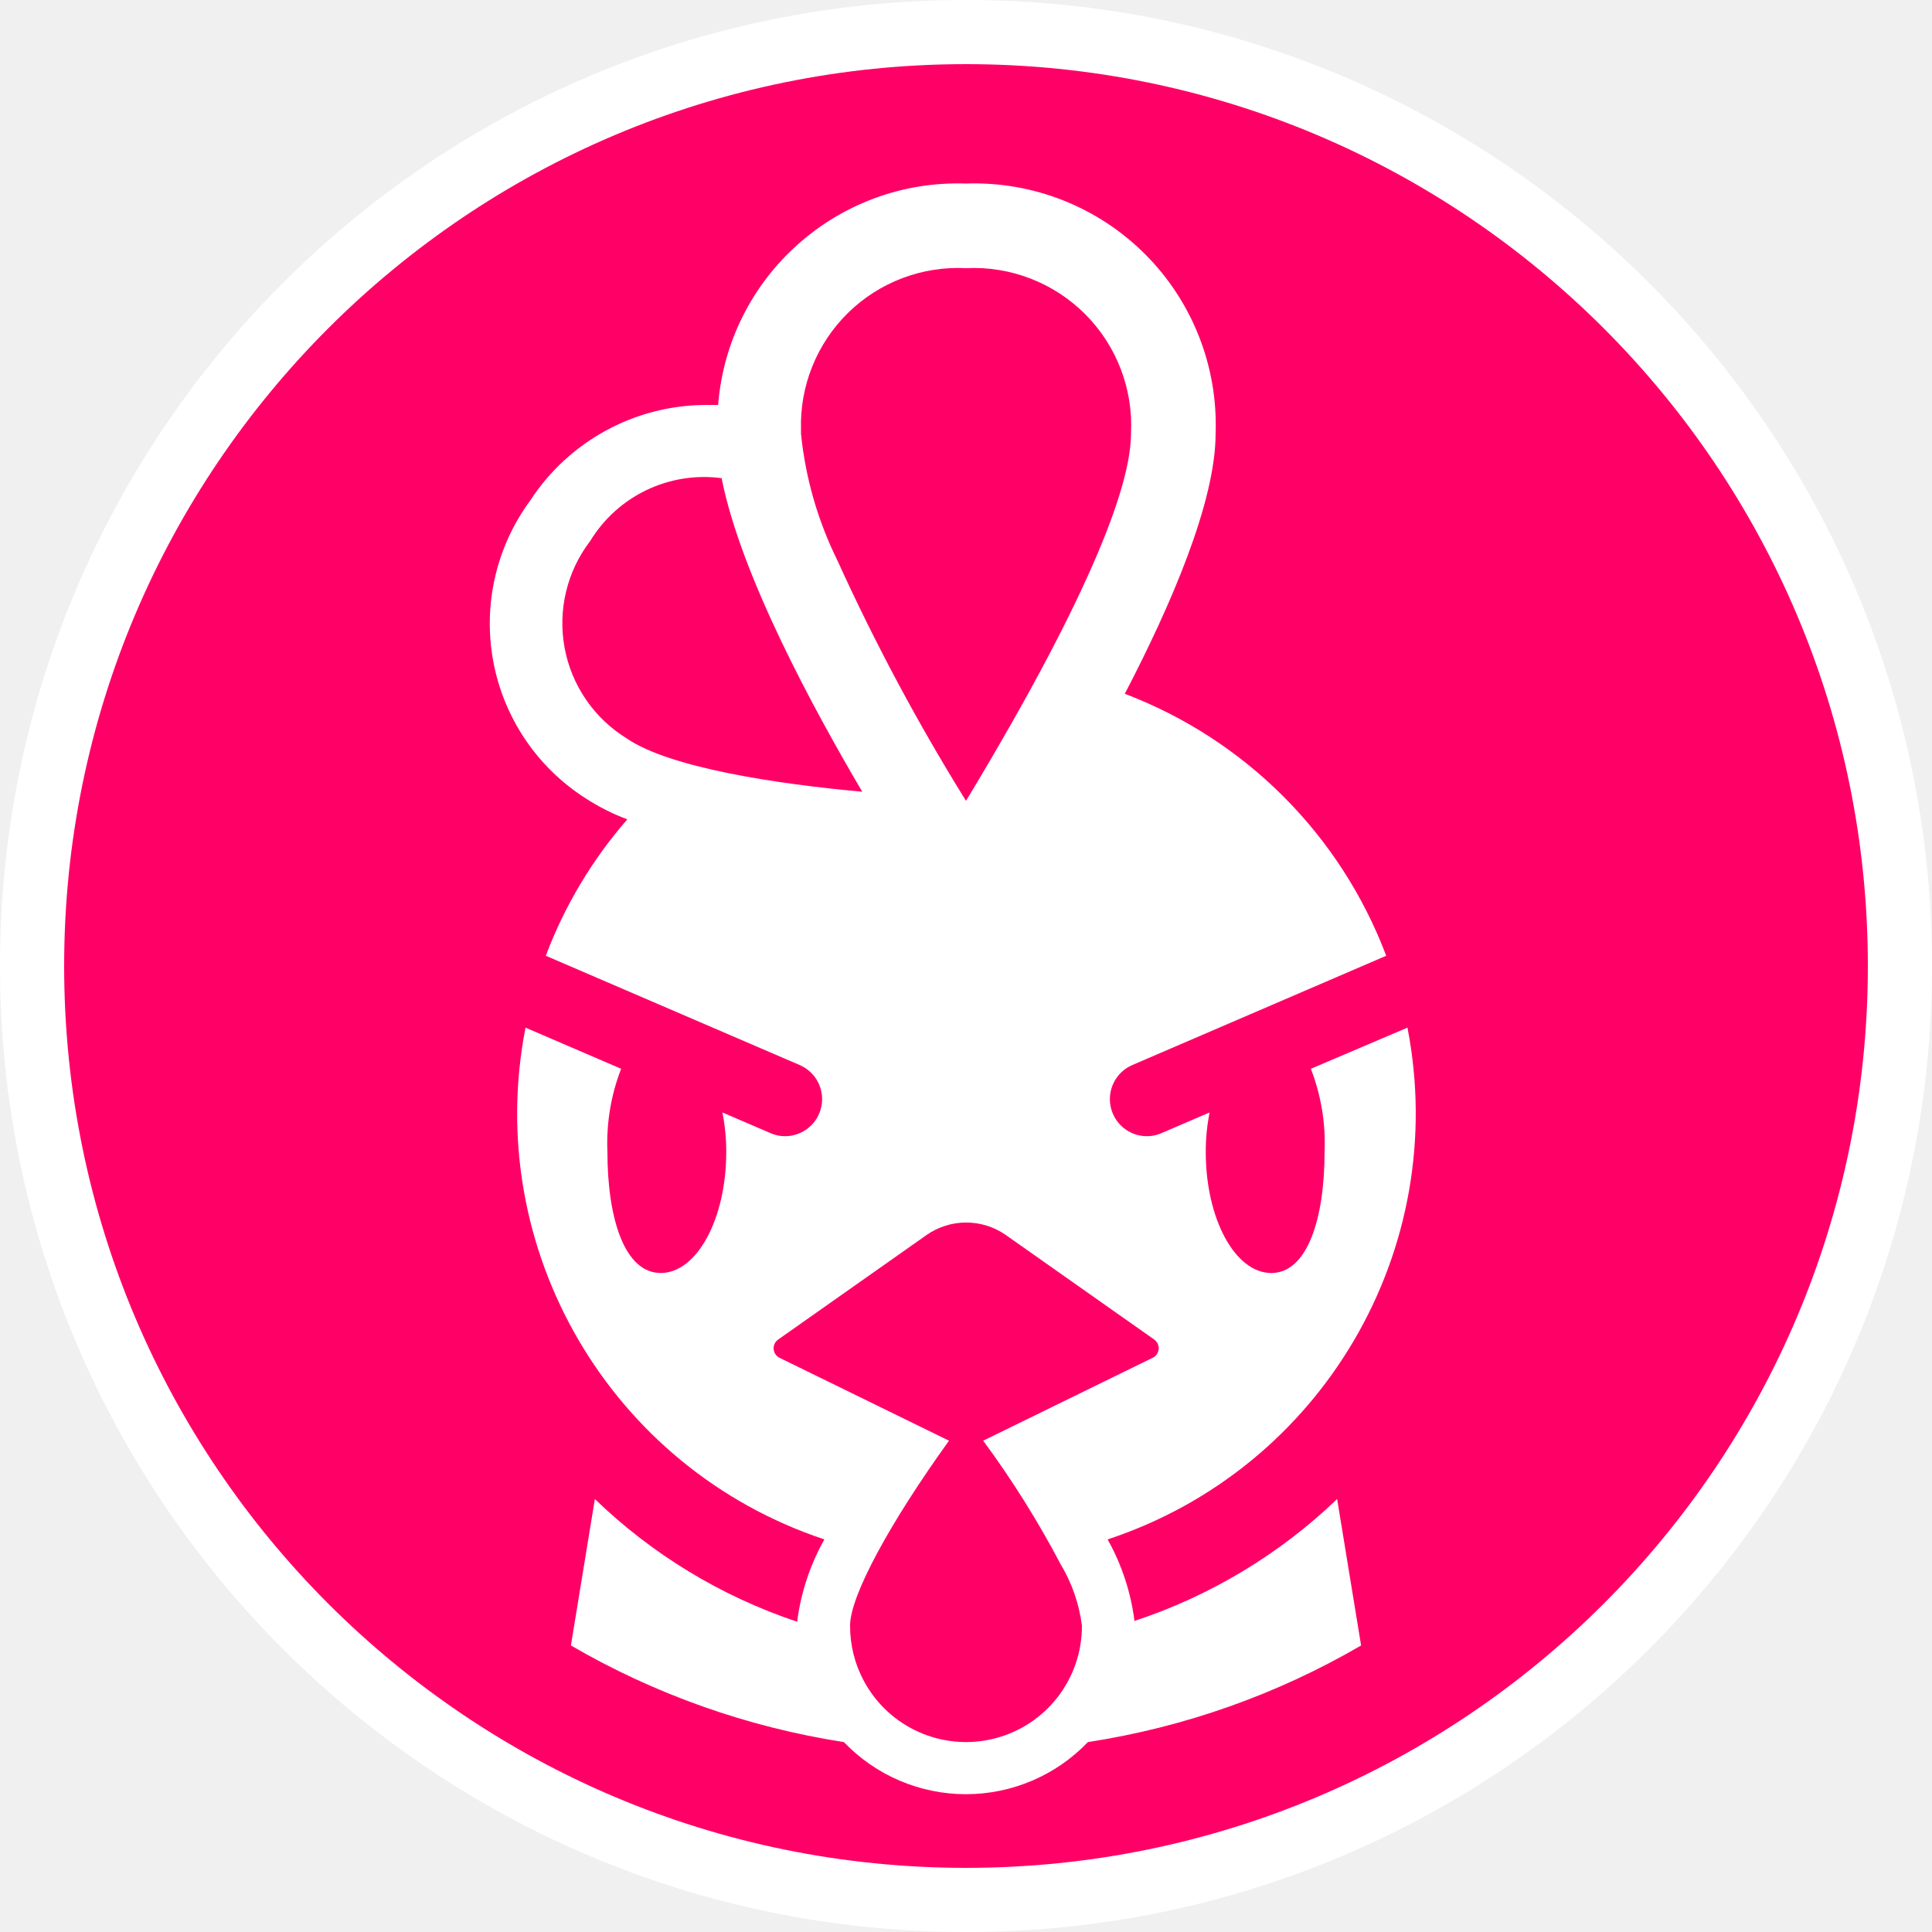
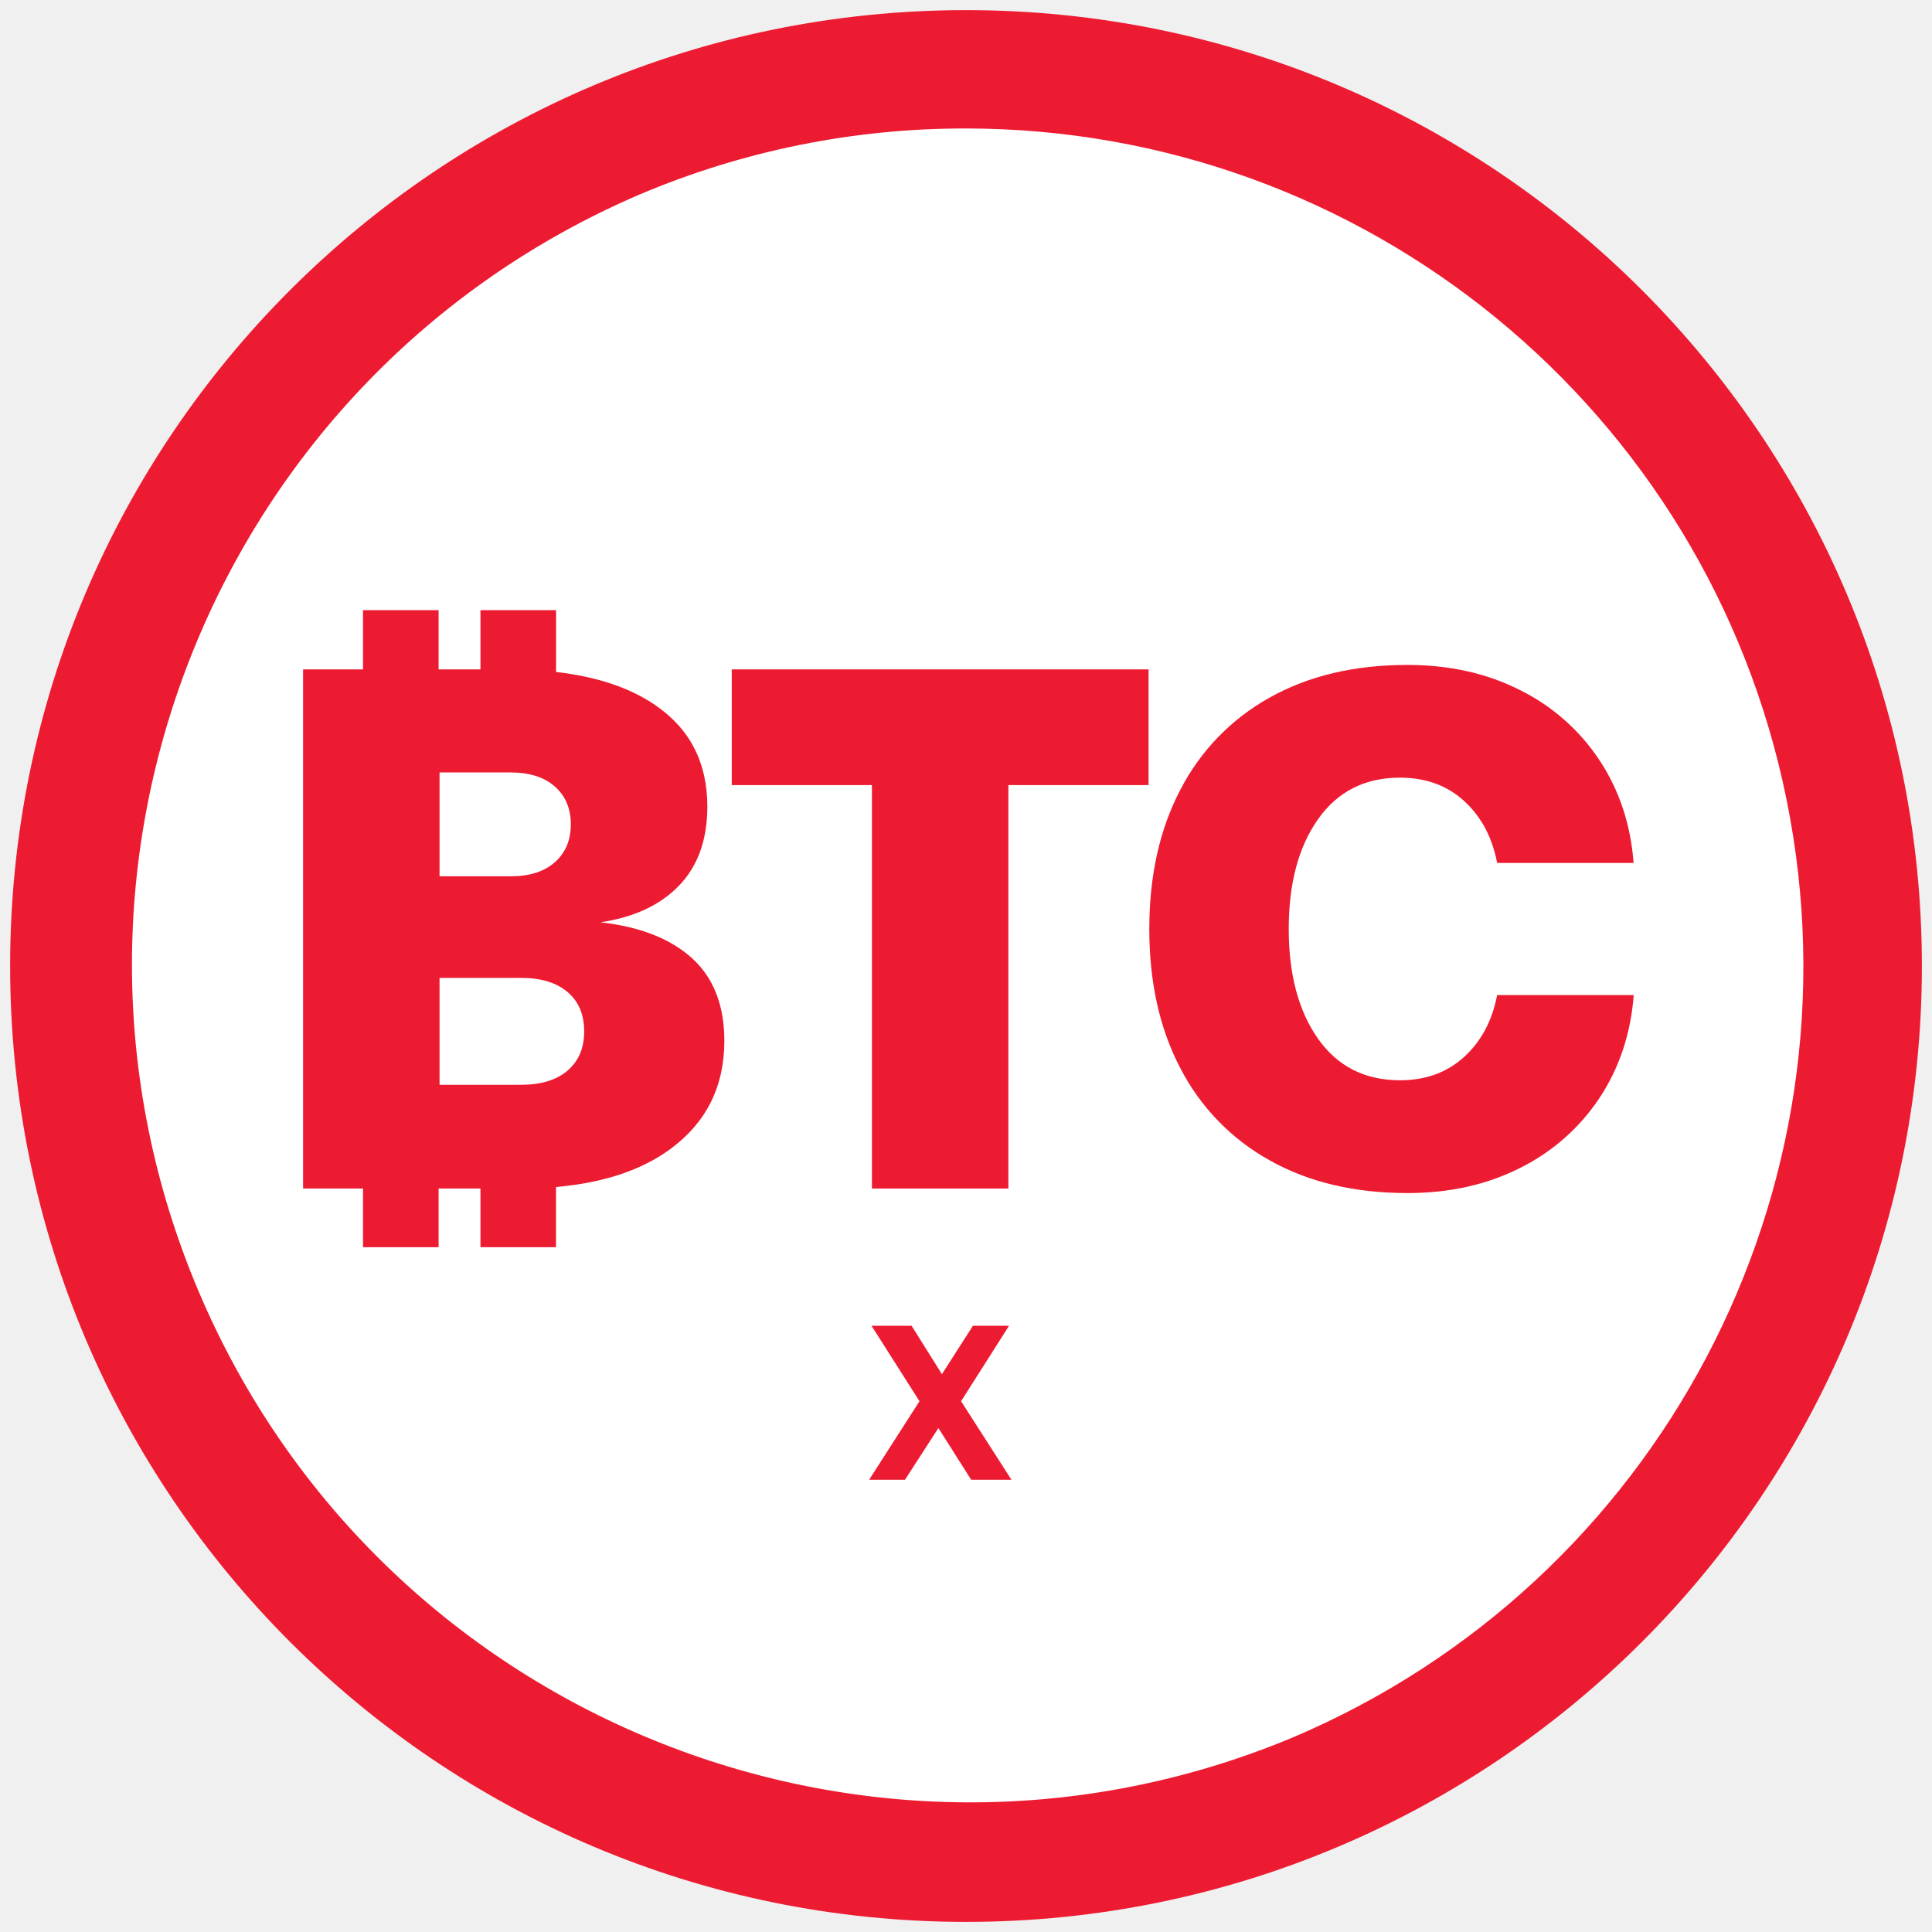
- <svg xmlns="http://www.w3.org/2000/svg" id="Layer_11" data-name="Layer 11" viewBox="0 0 100 100">
+ <svg xmlns="http://www.w3.org/2000/svg" id="Layer_1" data-name="Layer 1" viewBox="0 0 1010.59 1010.59">
  <defs>
-     <style>.cls-1{fill:#fff;}.cls-2{fill:#f06;}</style>
+     <style>.cls-1{fill:#fff;}.cls-2{fill:#ed1b32;}</style>
  </defs>
-   <circle class="cls-1" cx="50" cy="50" r="50" />
-   <path class="cls-2" d="M50,3.32A46.68,46.68,0,1,0,96.68,50,46.68,46.68,0,0,0,50,3.32ZM32.44,38.22A7,7,0,0,1,30.55,28a6.9,6.9,0,0,1,6.8-3.25c1,5.06,4.79,12,7.28,16.23C40.33,40.59,34.68,39.76,32.44,38.22Zm19.91-.77c-1.33,2.34-2.35,4-2.35,4A108.8,108.8,0,0,1,43.34,29a19.16,19.16,0,0,1-1.88-6.54c0-.08,0-.15,0-.22A8.13,8.13,0,0,1,50,13.88a8.15,8.15,0,0,1,8.54,8.56C58.54,26,54.88,33,52.35,37.45ZM69.21,77.59l1.24,7.58a40.22,40.22,0,0,1-14.14,5,8.74,8.74,0,0,1-12.63,0,40.43,40.43,0,0,1-14.13-5l1.24-7.58a27.68,27.68,0,0,0,10.47,6.35,11.71,11.71,0,0,1,1.41-4.26A23.23,23.23,0,0,1,27.2,53.19l4.95,2.13a10.65,10.65,0,0,0-.71,4.29c0,3.47.89,6.28,2.76,6.28s3.39-2.8,3.39-6.26a10.11,10.11,0,0,0-.2-2.05l2.49,1.07a1.85,1.85,0,0,0,.76.16,1.92,1.92,0,0,0,.76-3.68L28.25,49.47a23.17,23.17,0,0,1,4.22-7.06,11.15,11.15,0,0,1-2.16-1.09A10.73,10.73,0,0,1,27.45,25.9a10.89,10.89,0,0,1,9-4.94h0l.72,0A12.45,12.45,0,0,1,50,9.5,12.5,12.5,0,0,1,62.92,22.44c0,3.54-2.32,8.9-4.7,13.47A23.32,23.32,0,0,1,71.75,49.47L58.6,55.13a1.92,1.92,0,0,0,.76,3.68,1.85,1.85,0,0,0,.76-.16l2.49-1.07a10.11,10.11,0,0,0-.2,2.05c0,3.46,1.52,6.26,3.39,6.26s2.76-2.81,2.76-6.28a10.65,10.65,0,0,0-.71-4.29l5-2.13A23.23,23.23,0,0,1,57.33,79.68l0,0a11.59,11.59,0,0,1,1.39,4.22A27.68,27.68,0,0,0,69.21,77.59ZM52.35,37.45c-1.33,2.34-2.35,4-2.35,4A108.8,108.8,0,0,1,43.34,29a19.16,19.16,0,0,1-1.88-6.54c0-.08,0-.15,0-.22A8.13,8.13,0,0,1,50,13.88a8.15,8.15,0,0,1,8.54,8.56C58.54,26,54.88,33,52.35,37.45Zm-19.91.77A7,7,0,0,1,30.55,28a6.9,6.9,0,0,1,6.8-3.25c1,5.06,4.79,12,7.28,16.23C40.33,40.59,34.68,39.76,32.44,38.22ZM59.66,70.28l-8.77,4.29a49.82,49.82,0,0,1,4,6.38A8.19,8.19,0,0,1,56,84.14,6,6,0,0,1,44.71,87,6,6,0,0,1,44,84.14c0-1.54,2.06-5.32,5.12-9.57l-8.77-4.29a.55.55,0,0,1-.08-.94l7.68-5.41a3.58,3.58,0,0,1,4.12,0l7.68,5.41A.55.55,0,0,1,59.66,70.28Z" />
+   <circle class="cls-1" cx="505.3" cy="505.3" r="444.84" />
+   <path class="cls-2" d="M362,501.24q-16.87-15.32-47.91-18.81,26.38-3.89,41.13-19.21T370,421.91q0-34.53-27.35-53.15-20-13.63-51.78-17.27V319.15H251.32v31h-21.9v-31H189.89v31H158.53V621.7h31.36v30.67h39.53V621.7h21.9v30.67h39.52V620.9q37.31-3.27,59.92-19.95,28.13-20.76,28.13-56.45Q378.89,516.57,362,501.24ZM229.92,404.06h37.24q14.74,0,23.08,7.37t8.34,19.79q0,12.4-8.34,19.78t-23.08,7.37H229.92Zm66.92,156q-8.73,7.37-24.25,7.37H229.92V511.52h42.67q15.53,0,24.25,7.37t8.73,20.56Q305.57,552.65,296.84,560Z" />
+   <polygon class="cls-2" points="382.77 410.66 456.09 410.66 456.09 621.7 527.47 621.7 527.47 410.66 600.8 410.66 600.8 350.14 382.77 350.14 382.77 410.66" />
+   <path class="cls-2" d="M765.87,552.84q-13.39,12.23-33.56,12.22-27.55,0-42.87-21.72t-15.33-57.42q0-35.7,15.33-57.42t42.87-21.72q20.18,0,33.56,12.22t17.26,32.39h71.38q-2.32-30.25-17.84-53.73A106.62,106.62,0,0,0,795.16,361q-26-13.2-59-13.19-41.52,0-72,17.07A115.66,115.66,0,0,0,617.47,413q-16.29,31-16.29,72.94t16.29,72.93A115.69,115.69,0,0,0,664.22,607q30.45,17.07,72,17.07,33,0,59-13.19a106.69,106.69,0,0,0,41.51-36.66q15.51-23.48,17.84-53.73H783.13Q779.24,540.63,765.87,552.84Z" />
+   <polygon class="cls-2" points="527.81 693.47 508.93 693.47 492.7 718.79 476.82 693.47 455.87 693.47 480.96 732.95 454.61 774.04 473.37 774.04 490.86 746.99 508.01 774.04 529.07 774.04 502.72 732.95 527.81 693.47" />
+   <path class="cls-2" d="M505.3,67.2A438.22,438.22,0,0,1,675.81,909a438.22,438.22,0,0,1-341-807.37A435.43,435.43,0,0,1,505.3,67.2m0-61.9c-276.15,0-500,223.85-500,500s223.85,500,500,500,500-223.86,500-500-223.86-500-500-500Z" />
</svg>
